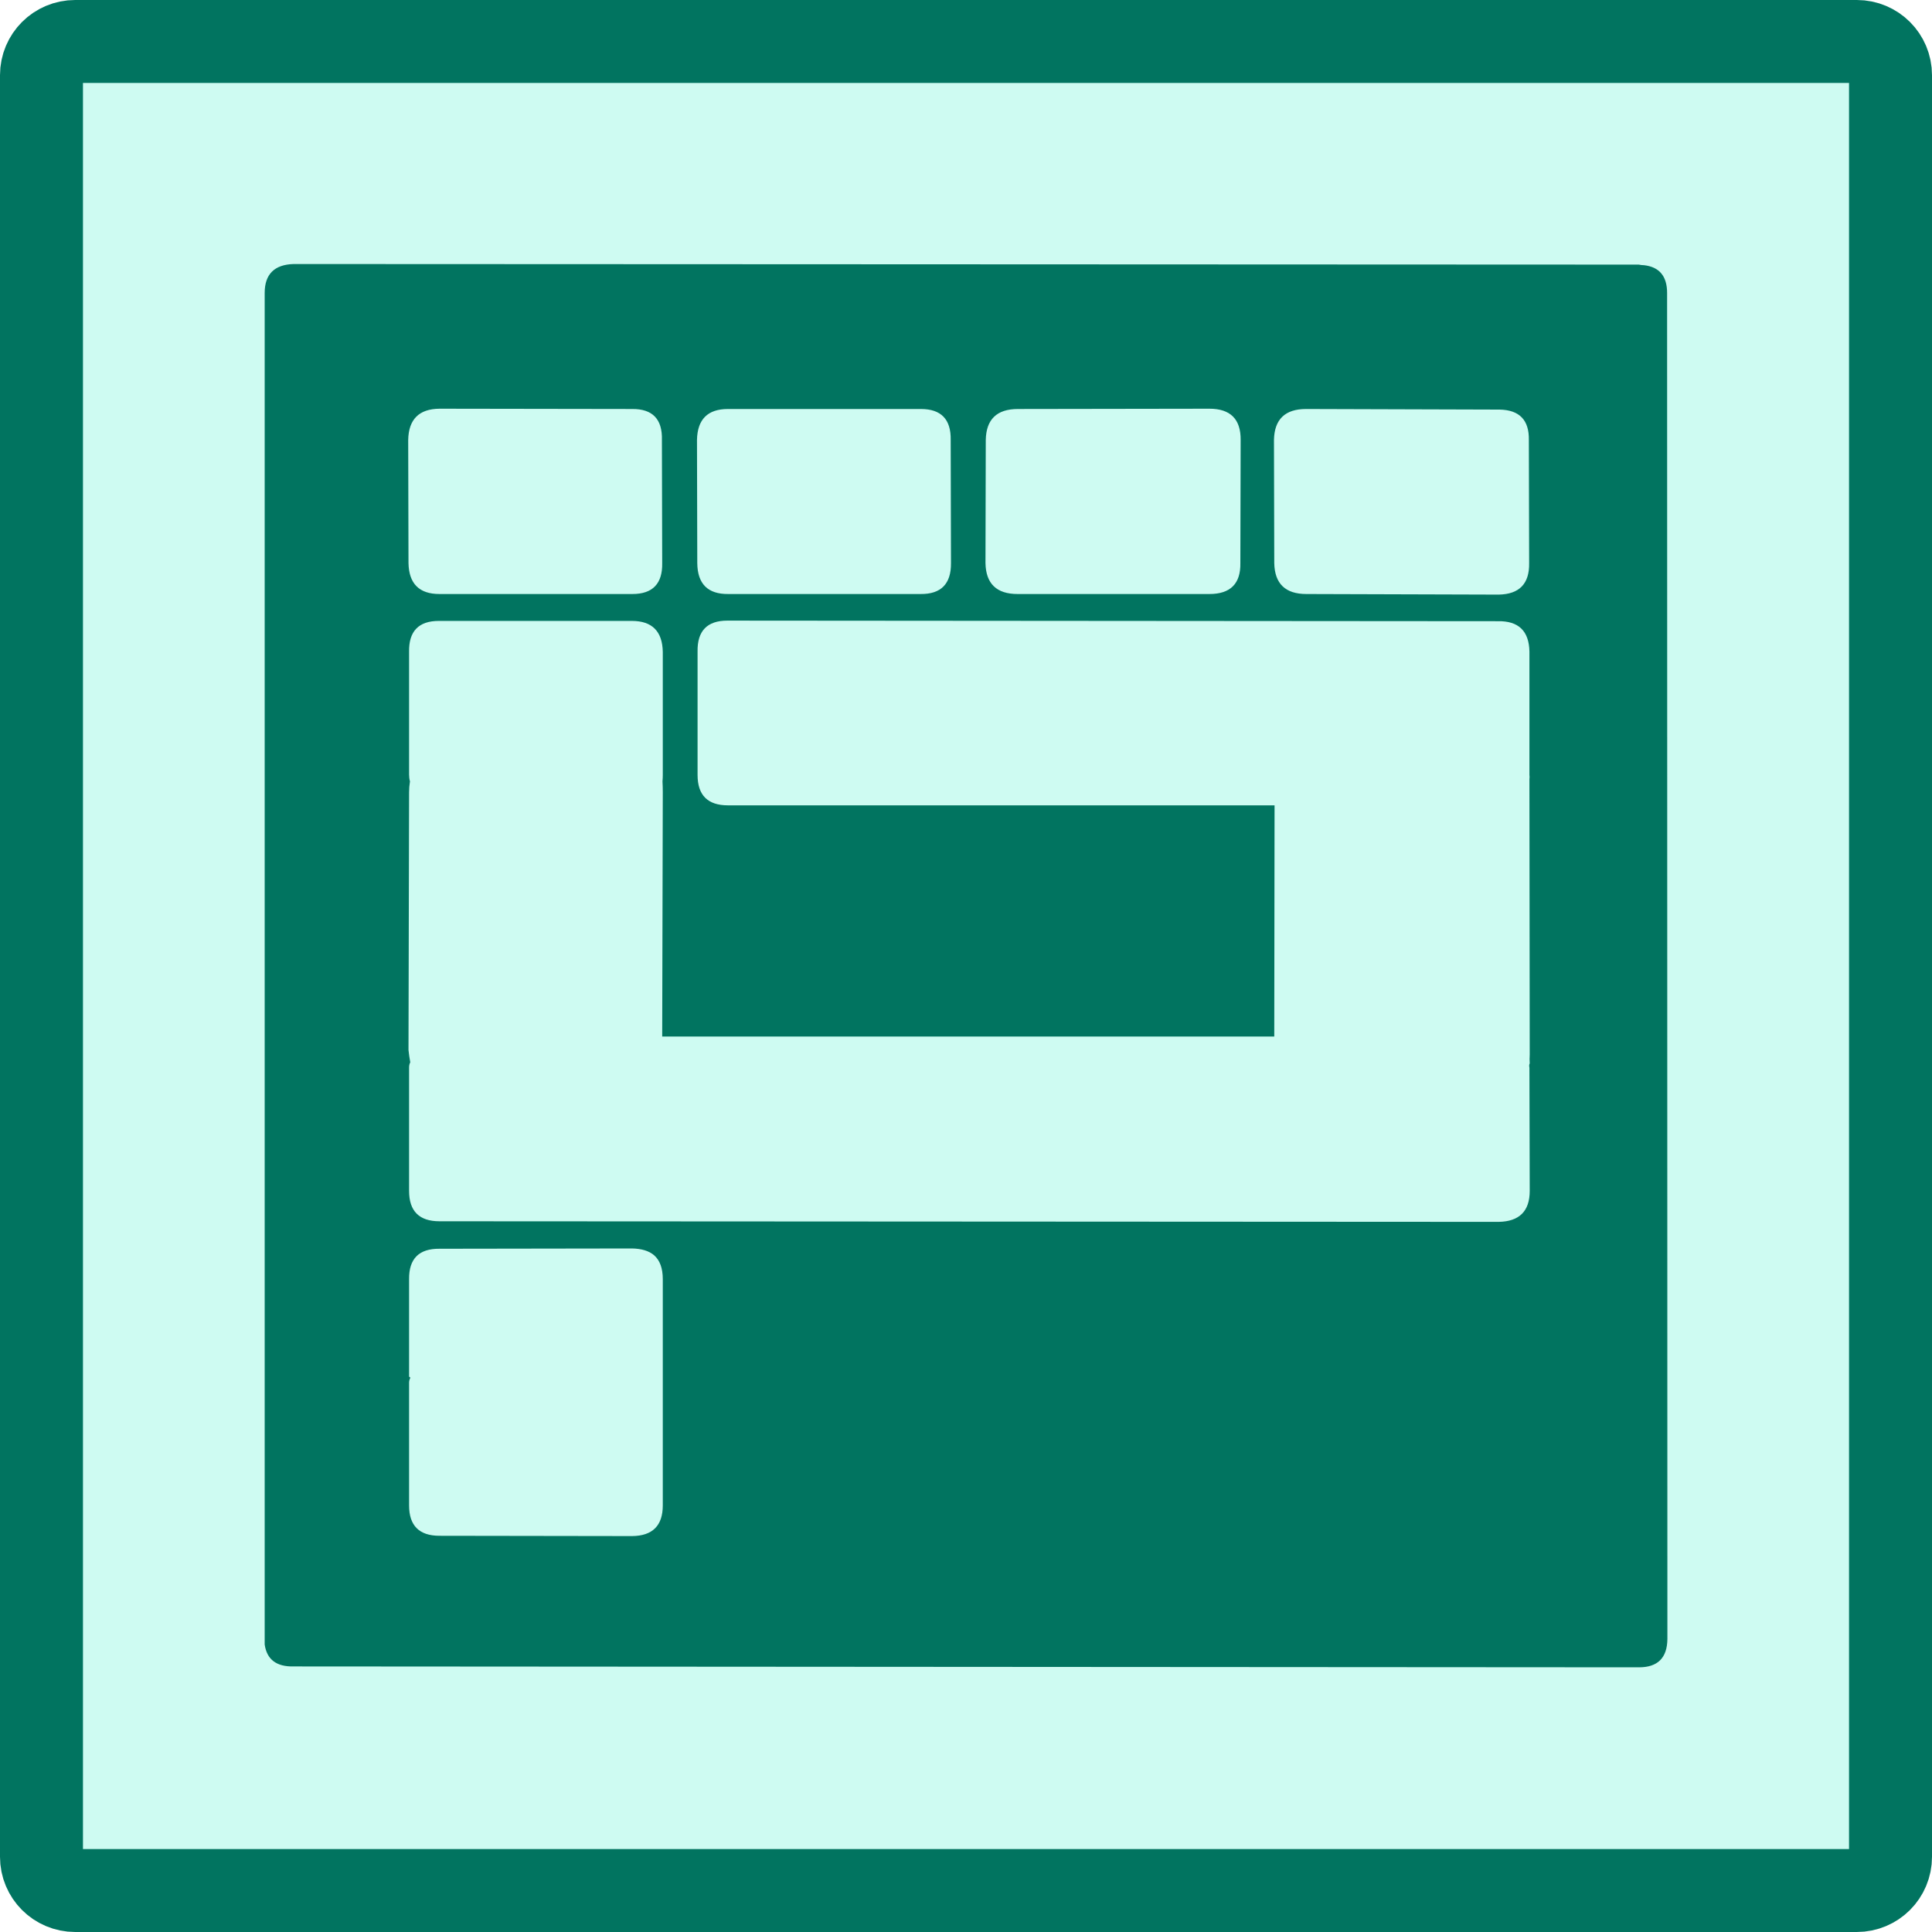
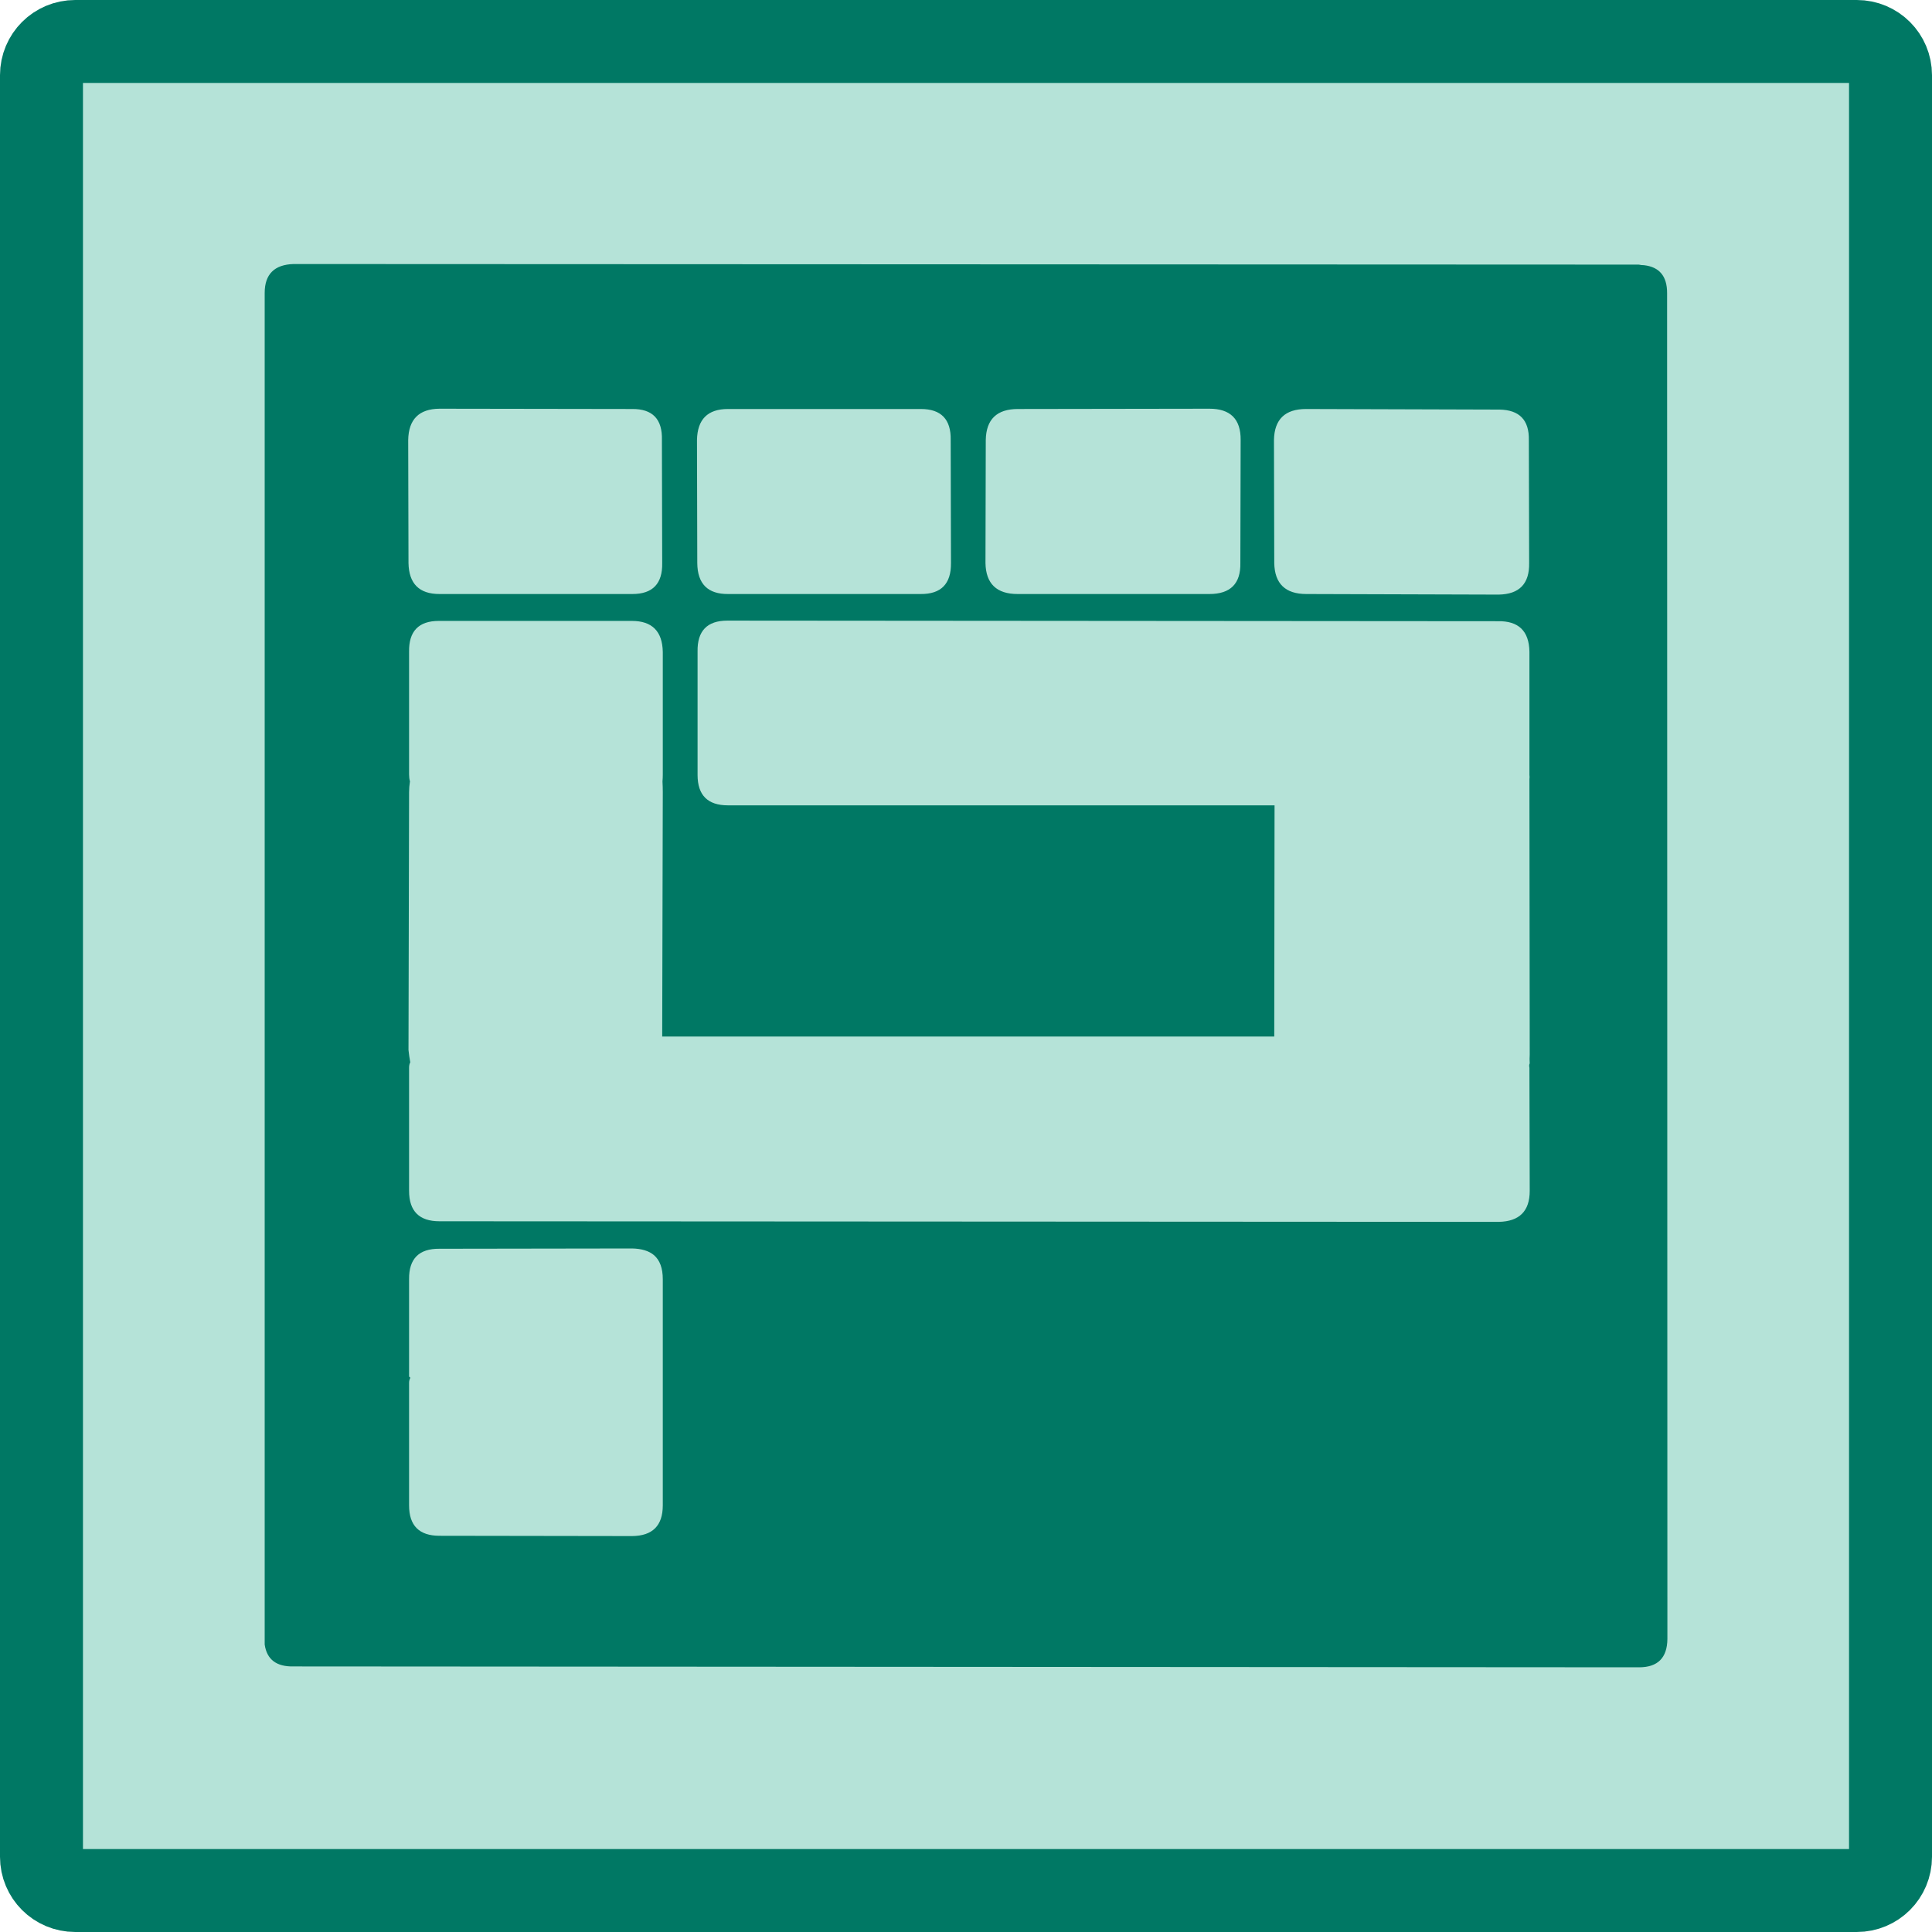
<svg xmlns="http://www.w3.org/2000/svg" id="svg12081" version="1.1" viewBox="0 0 82.442 82.442" height="82.442mm" width="82.442mm">
  <defs id="defs12075">
    <clipPath clipPathUnits="userSpaceOnUse" id="clipPath18-9-6">
      <path d="M 0,400 H 550 V 0 H 0 Z" id="path16-9-7" />
    </clipPath>
  </defs>
  <g transform="translate(75.9948,24.44599)" id="layer1">
    <g id="g1122" transform="matrix(0.3527778,0,0,-0.3527778,-16.79958,256.6025)">
      <g id="g912-89" transform="rotate(-45,493.0415,416.1457)">
-         <path id="rect64-3-0" d="M -8.85,-321.136 H 206.651 c 2.26,0 4.079,1.819 4.079,4.079 v 215.5 c 0,2.26 -1.819,4.079 -4.079,4.079 H -8.85 c -2.26,0 -4.079,-1.819 -4.079,-4.079 v -215.5 c 0,-2.26 1.819,-4.079 4.079,-4.079 z" style="opacity:1;fill:#cefbf2;fill-opacity:1;stroke:#017460;stroke-width:10.036;stroke-linejoin:miter;stroke-miterlimit:4;stroke-dasharray:none;stroke-opacity:1" transform="matrix(0.7071068,0.7071068,0.7071068,-0.7071068,0,0)" />
-         <path id="path22-7-0" style="opacity:1;fill:#017460;fill-opacity:1;fill-rule:nonzero;stroke:none" d="m -80.019,166.517 c 0.933,0.067 1.867,-0.367 2.8,-1.3 l 8.45,-8.45 c 0.133,-0.133 0.267,-0.267 0.4,-0.4 l 10.5,-10.5 c 1.733,-1.733 1.733,-3.483 0,-5.25 l -16.5,-16.45 c -1.733,-1.733 -3.467,-1.733 -5.2,0 l -10.5,10.5 c -0.133,0.133 -0.233,0.3 -0.3,0.5 l -0.1,0.05 -0.1,-0.05 -8.35,8.35 c -1.767,1.733 -1.767,3.467 0,5.2 l 16.45,16.5 c 0.833,0.8 1.65,1.233 2.45,1.3 m 15.65,134.05 c 1.8,-1.733 1.833,-3.5 0.1,-5.3 l -16.5,-16.4 c -1.8,-1.8 -3.6,-1.833 -5.4,-0.1 l -10.55,10.5 c -1.733,1.8 -1.7,3.6 0.1,5.4 l 16.6,16.5 c 1.733,1.667 3.433,1.633 5.1,-0.1 l 10.55,-10.5 m -46.5,-46.5 -10.5,10.55 c -1.733,1.8 -1.7,3.6 0.1,5.4 l 16.35,16.4 c 1.8,1.8 3.583,1.8 5.35,0 l 10.5,-10.55 c 1.8,-1.733 1.8,-3.5 0,-5.3 l -16.4,-16.4 c -1.8,-1.8 -3.6,-1.833 -5.4,-0.1 m -2.95,-2.95 c 1.8,-1.767 1.817,-3.517 0.05,-5.25 l -16.45,-16.45 c -1.733,-1.767 -3.5,-1.767 -5.3,0 l -10.55,10.5 c -1.733,1.8 -1.733,3.567 0,5.3 l 16.5,16.5 c 1.733,1.733 3.467,1.7 5.2,-0.1 l 10.55,-10.5 m -56.95,-30.55 16.5,16.45 c 1.733,1.767 3.467,1.733 5.2,-0.1 l 10.55,-10.5 c 1.8,-1.733 1.833,-3.467 0.1,-5.2 l -16.5,-16.5 c -1.733,-1.733 -3.5,-1.733 -5.3,0 l -10.55,10.5 c -1.733,1.8 -1.733,3.583 0,5.35 m 149.6,36.85 10.55,-10.5 c 1.733,-1.733 1.733,-3.5 0,-5.3 l -90.65,-90.55 c -1.733,-1.733 -3.467,-1.733 -5.2,0 l -10.55,10.55 c -0.167,0.167 -0.283,0.35 -0.35,0.55 -0.433,0.3 -0.833,0.6 -1.2,0.9 l -22,22.1 c -0.3,0.3 -0.583,0.633 -0.85,1 -0.233,0.133 -0.45,0.3 -0.65,0.5 l -10.5,10.5 c -1.8,1.733 -1.833,3.467 -0.1,5.2 l 16.5,16.5 c 1.733,1.733 3.5,1.733 5.3,0 l 10.5,-10.5 c 0.2,-0.2 0.383,-0.4 0.55,-0.6 0.333,-0.3 0.65,-0.6 0.95,-0.9 l 20.85,-20.95 52.35,52.35 -19.75,19.8 -46.75,-46.75 c -1.733,-1.733 -3.467,-1.733 -5.2,0 l -10.55,10.55 c -1.8,1.733 -1.833,3.467 -0.1,5.2 l 65.95,65.85 c 1.733,1.8 3.5,1.833 5.3,0.1 l 10.55,-10.55 c 0.133,-0.1 0.25,-0.217 0.35,-0.35 l 0.75,-0.75 22.85,-22.8 c 0.233,-0.267 0.483,-0.517 0.75,-0.75 0.033,-0.133 0.15,-0.267 0.35,-0.4 m 60.65,-41.9 c 1.6,1.6 1.6,3.217 0,4.85 l -115.15,115.1 c -1.433,1.433 -2.883,1.567 -4.35,0.4 -0.133,-0.133 -0.3,-0.267 -0.5,-0.4 l -115.1,-115 c -1.6,-1.7 -1.6,-3.35 0,-4.95 l 115.1,-115.1 0.5,-0.5 c 1.467,-1.1 2.917,-0.9 4.35,0.6 l 115.15,115" />
+         <path id="rect64-3-0" d="M -8.85,-321.136 H 206.651 c 2.26,0 4.079,1.819 4.079,4.079 v 215.5 c 0,2.26 -1.819,4.079 -4.079,4.079 H -8.85 c -2.26,0 -4.079,-1.819 -4.079,-4.079 v -215.5 c 0,-2.26 1.819,-4.079 4.079,-4.079 z" style="opacity:1;fill:#b5e3d8;fill-opacity:1;stroke:#007864;stroke-width:10.036;stroke-linejoin:miter;stroke-miterlimit:4;stroke-dasharray:none;stroke-opacity:1" transform="matrix(0.7071068,0.7071068,0.7071068,-0.7071068,0,0)" />
+         <path id="path22-7-0" style="opacity:1;fill:#007864;fill-opacity:1;fill-rule:nonzero;stroke:none" d="m -80.019,166.517 c 0.933,0.067 1.867,-0.367 2.8,-1.3 l 8.45,-8.45 c 0.133,-0.133 0.267,-0.267 0.4,-0.4 l 10.5,-10.5 c 1.733,-1.733 1.733,-3.483 0,-5.25 l -16.5,-16.45 c -1.733,-1.733 -3.467,-1.733 -5.2,0 l -10.5,10.5 c -0.133,0.133 -0.233,0.3 -0.3,0.5 l -0.1,0.05 -0.1,-0.05 -8.35,8.35 c -1.767,1.733 -1.767,3.467 0,5.2 l 16.45,16.5 c 0.833,0.8 1.65,1.233 2.45,1.3 m 15.65,134.05 c 1.8,-1.733 1.833,-3.5 0.1,-5.3 l -16.5,-16.4 c -1.8,-1.8 -3.6,-1.833 -5.4,-0.1 l -10.55,10.5 c -1.733,1.8 -1.7,3.6 0.1,5.4 l 16.6,16.5 c 1.733,1.667 3.433,1.633 5.1,-0.1 l 10.55,-10.5 m -46.5,-46.5 -10.5,10.55 c -1.733,1.8 -1.7,3.6 0.1,5.4 l 16.35,16.4 c 1.8,1.8 3.583,1.8 5.35,0 l 10.5,-10.55 c 1.8,-1.733 1.8,-3.5 0,-5.3 l -16.4,-16.4 c -1.8,-1.8 -3.6,-1.833 -5.4,-0.1 m -2.95,-2.95 c 1.8,-1.767 1.817,-3.517 0.05,-5.25 l -16.45,-16.45 c -1.733,-1.767 -3.5,-1.767 -5.3,0 l -10.55,10.5 c -1.733,1.8 -1.733,3.567 0,5.3 l 16.5,16.5 c 1.733,1.733 3.467,1.7 5.2,-0.1 l 10.55,-10.5 m -56.95,-30.55 16.5,16.45 c 1.733,1.767 3.467,1.733 5.2,-0.1 l 10.55,-10.5 c 1.8,-1.733 1.833,-3.467 0.1,-5.2 l -16.5,-16.5 c -1.733,-1.733 -3.5,-1.733 -5.3,0 l -10.55,10.5 c -1.733,1.8 -1.733,3.583 0,5.35 m 149.6,36.85 10.55,-10.5 c 1.733,-1.733 1.733,-3.5 0,-5.3 l -90.65,-90.55 c -1.733,-1.733 -3.467,-1.733 -5.2,0 l -10.55,10.55 c -0.167,0.167 -0.283,0.35 -0.35,0.55 -0.433,0.3 -0.833,0.6 -1.2,0.9 l -22,22.1 c -0.3,0.3 -0.583,0.633 -0.85,1 -0.233,0.133 -0.45,0.3 -0.65,0.5 l -10.5,10.5 c -1.8,1.733 -1.833,3.467 -0.1,5.2 l 16.5,16.5 c 1.733,1.733 3.5,1.733 5.3,0 l 10.5,-10.5 c 0.2,-0.2 0.383,-0.4 0.55,-0.6 0.333,-0.3 0.65,-0.6 0.95,-0.9 l 20.85,-20.95 52.35,52.35 -19.75,19.8 -46.75,-46.75 c -1.733,-1.733 -3.467,-1.733 -5.2,0 l -10.55,10.55 c -1.8,1.733 -1.833,3.467 -0.1,5.2 l 65.95,65.85 c 1.733,1.8 3.5,1.833 5.3,0.1 l 10.55,-10.55 c 0.133,-0.1 0.25,-0.217 0.35,-0.35 l 0.75,-0.75 22.85,-22.8 c 0.233,-0.267 0.483,-0.517 0.75,-0.75 0.033,-0.133 0.15,-0.267 0.35,-0.4 m 60.65,-41.9 c 1.6,1.6 1.6,3.217 0,4.85 l -115.15,115.1 c -1.433,1.433 -2.883,1.567 -4.35,0.4 -0.133,-0.133 -0.3,-0.267 -0.5,-0.4 l -115.1,-115 c -1.6,-1.7 -1.6,-3.35 0,-4.95 l 115.1,-115.1 0.5,-0.5 c 1.467,-1.1 2.917,-0.9 4.35,0.6 l 115.15,115" />
      </g>
    </g>
  </g>
</svg>
